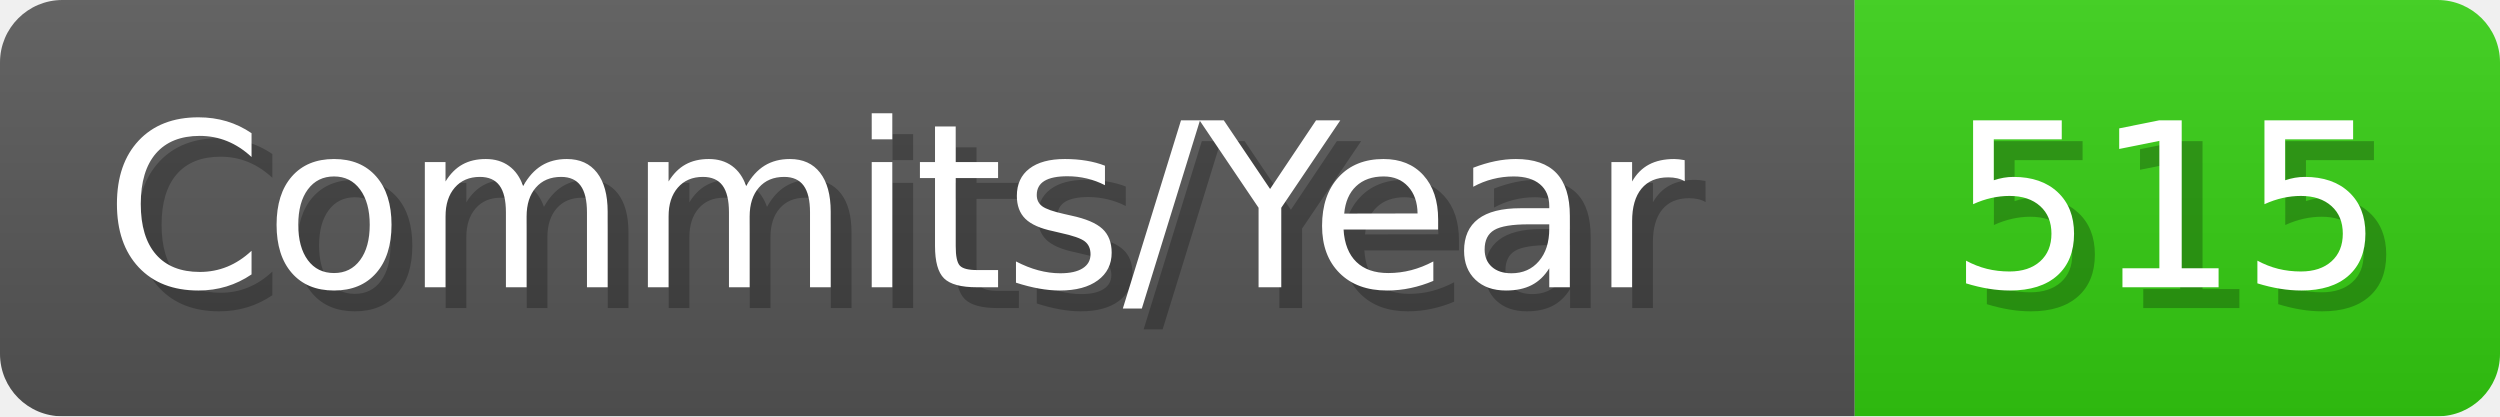
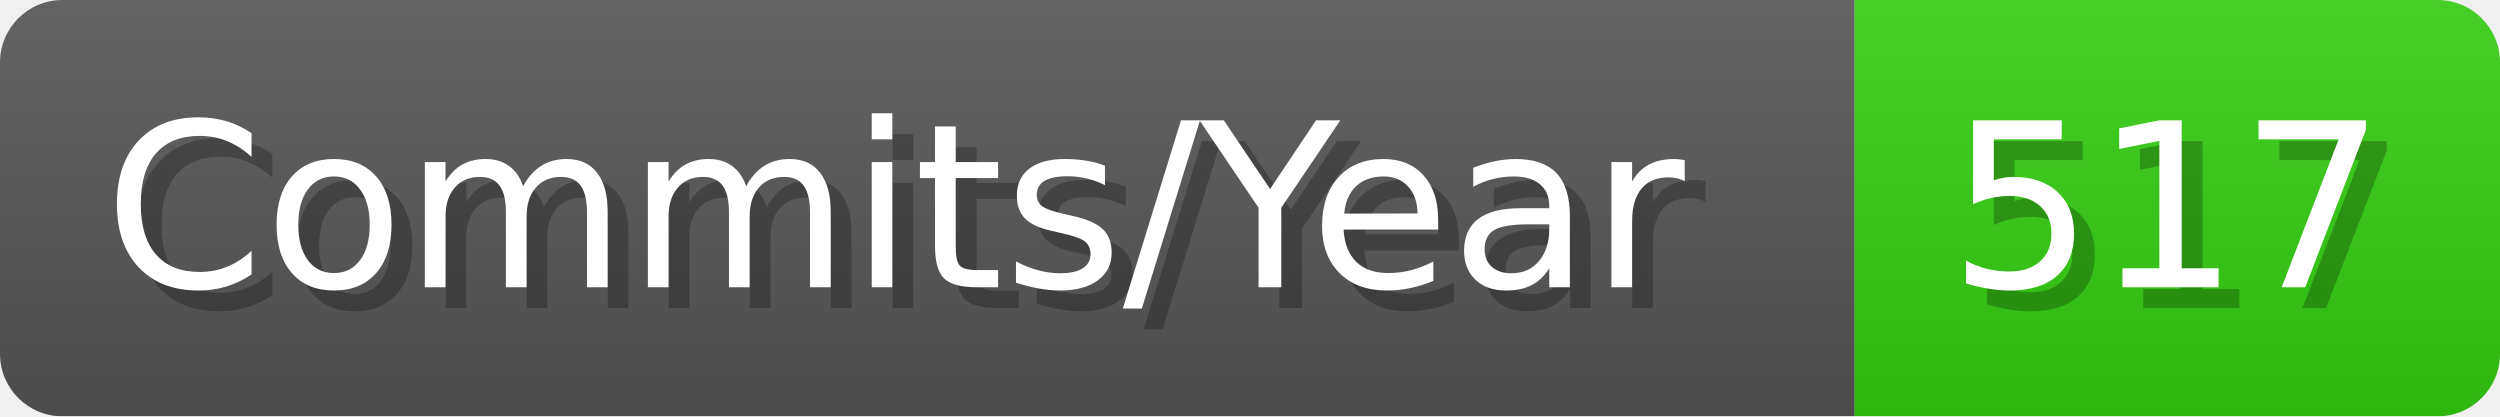
- <svg xmlns="http://www.w3.org/2000/svg" width="120.1" height="20" viewBox="0 0 1201 200" role="img" aria-label="Commits/Year: 515">
+ <svg xmlns="http://www.w3.org/2000/svg" width="120.1" height="20" viewBox="0 0 1201 200" role="img" aria-label="Commits/Year: 517">
  <linearGradient id="aUPdi" x2="0" y2="100%">
    <stop offset="0" stop-opacity=".1" stop-color="#EEE" />
    <stop offset="1" stop-opacity=".1" />
  </linearGradient>
  <mask id="WfAiQ">
    <rect width="1201" height="200" rx="30" fill="#FFF" />
  </mask>
  <g mask="url(#WfAiQ)">
    <rect width="891" height="200" fill="#555" />
    <rect width="310" height="200" fill="#3C1" x="891" />
    <rect width="1201" height="200" fill="url(#aUPdi)" />
  </g>
  <g aria-hidden="true" fill="#fff" text-anchor="start" font-family="Verdana,DejaVu Sans,sans-serif" font-size="110">
    <text x="60" y="148" textLength="791" fill="#000" opacity="0.25">Commits/Year</text>
    <text x="50" y="138" textLength="791">Commits/Year</text>
-     <text x="946" y="148" textLength="210" fill="#000" opacity="0.25">515</text>
-     <text x="936" y="138" textLength="210">515</text>
+     <text x="946" y="148" textLength="210" fill="#000" opacity="0.25">517</text>
+     <text x="936" y="138" textLength="210">517</text>
  </g>
</svg>
